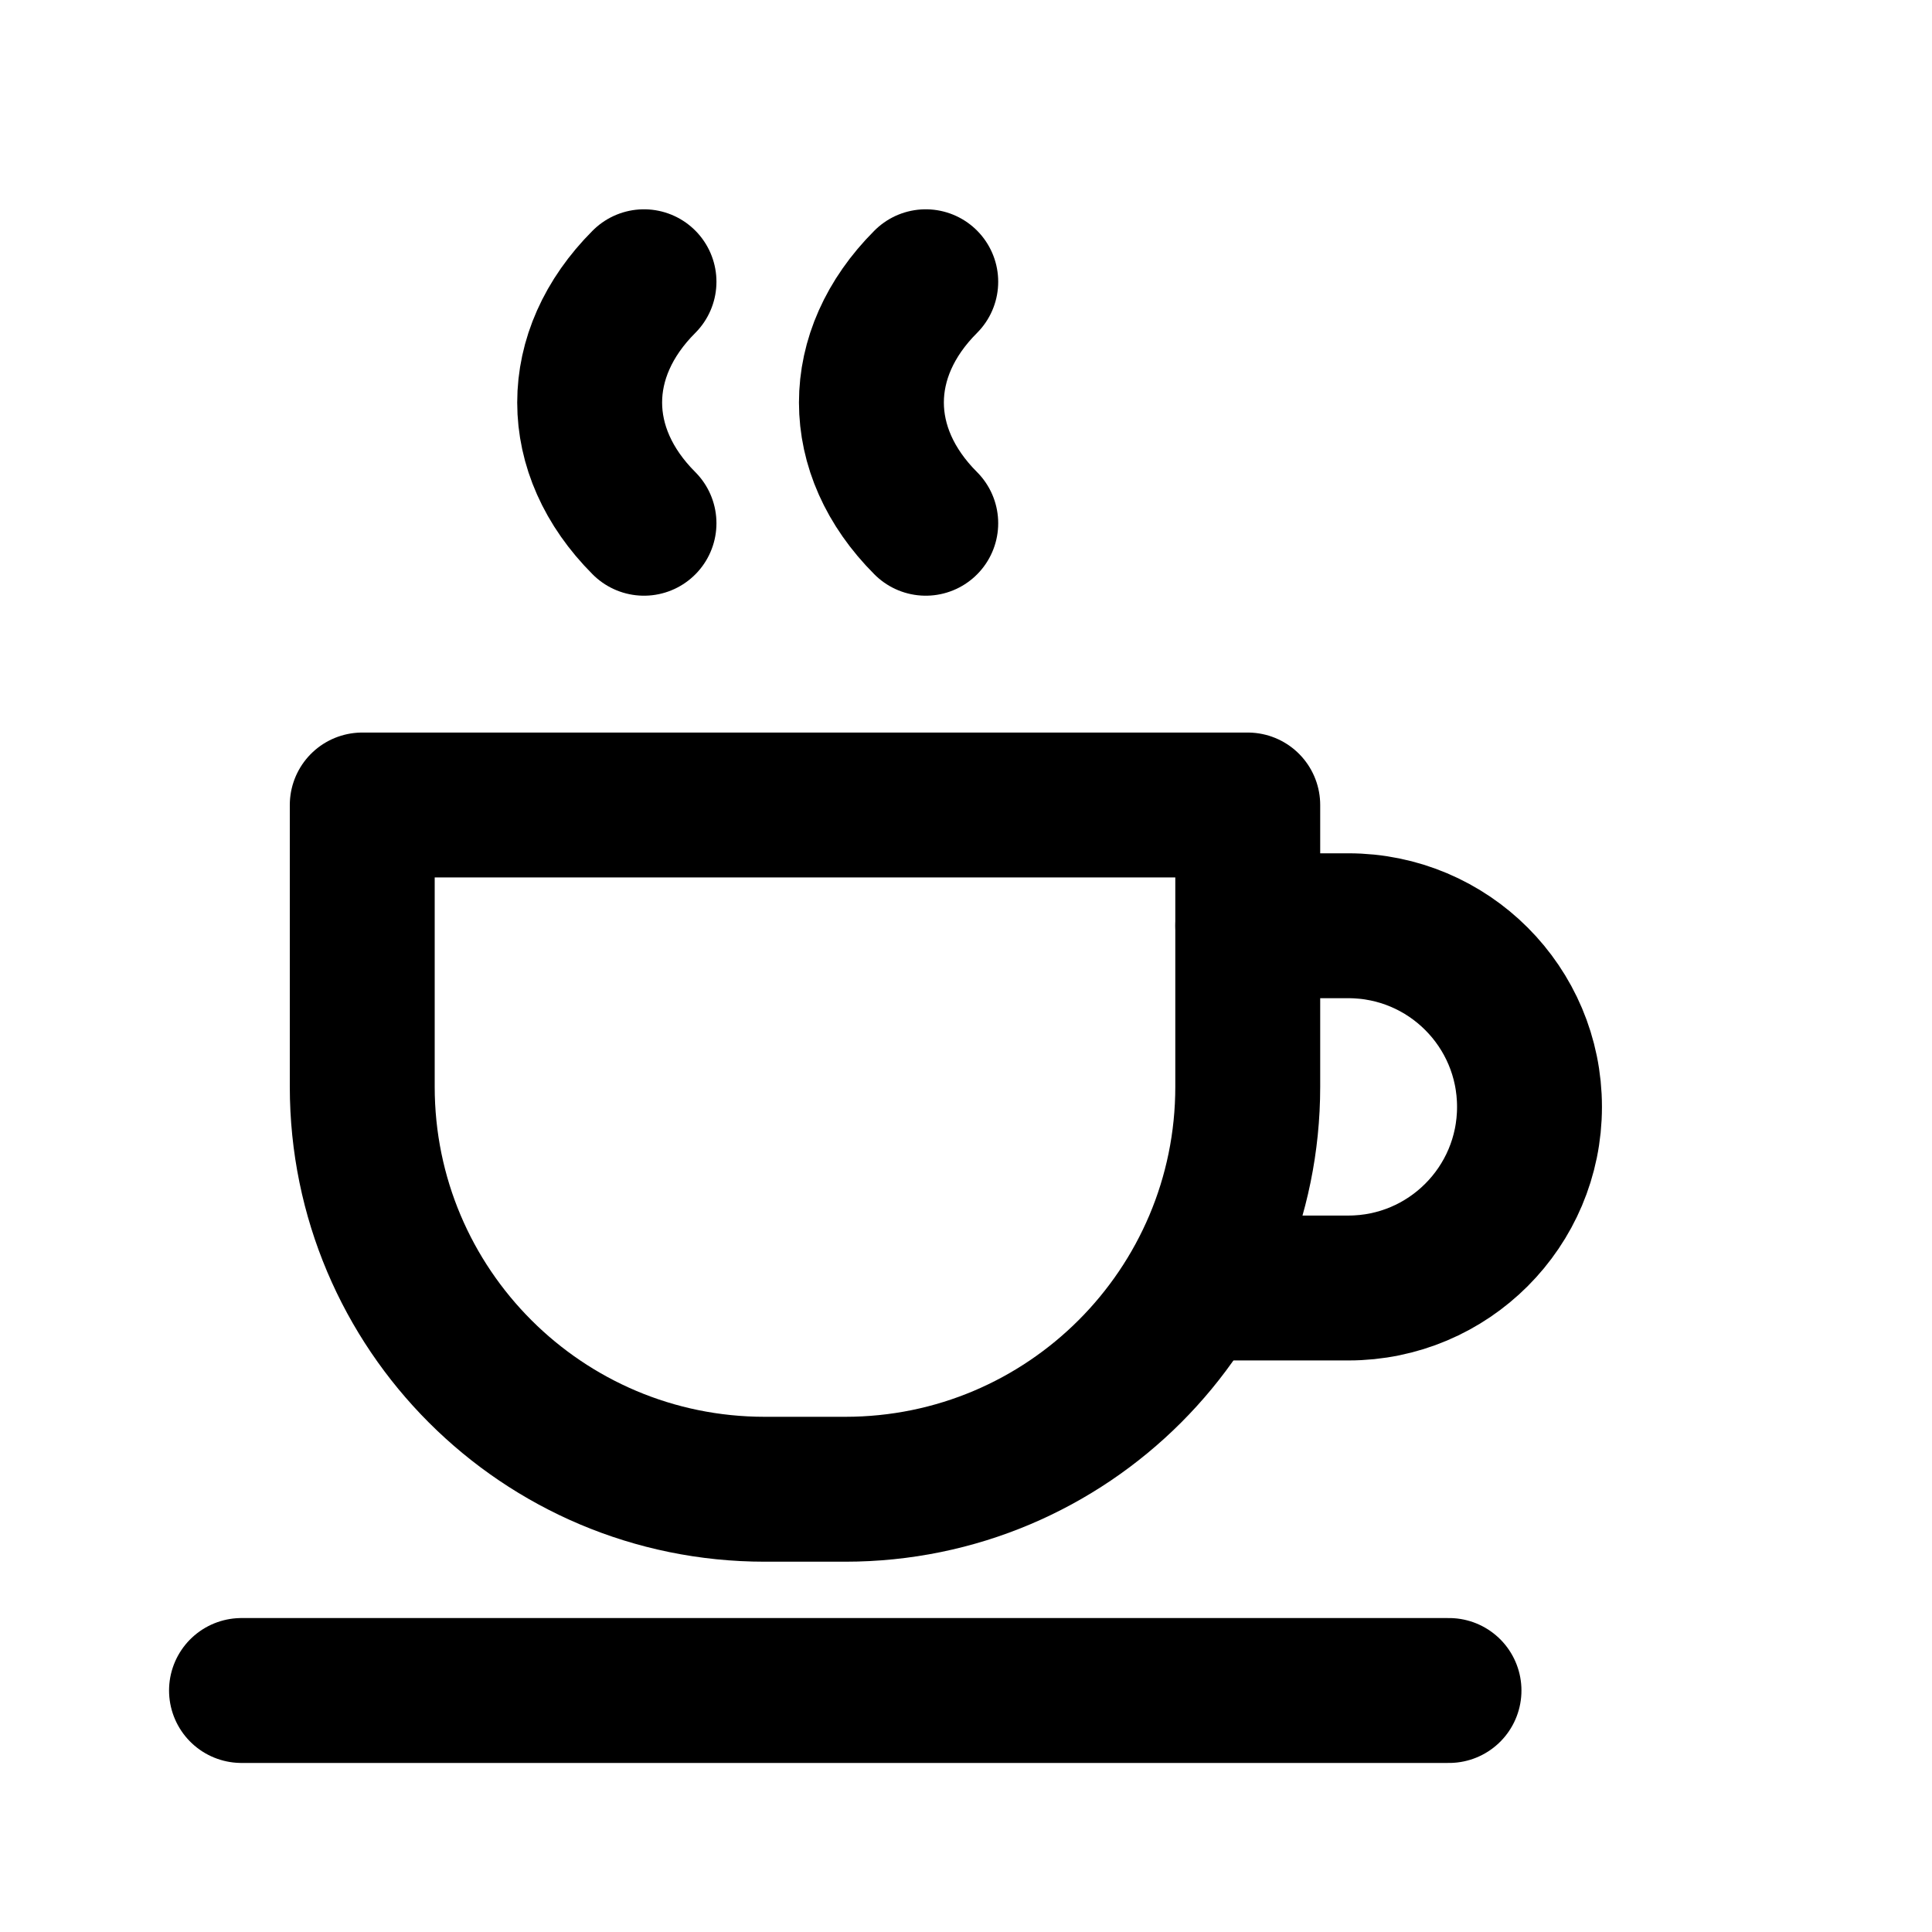
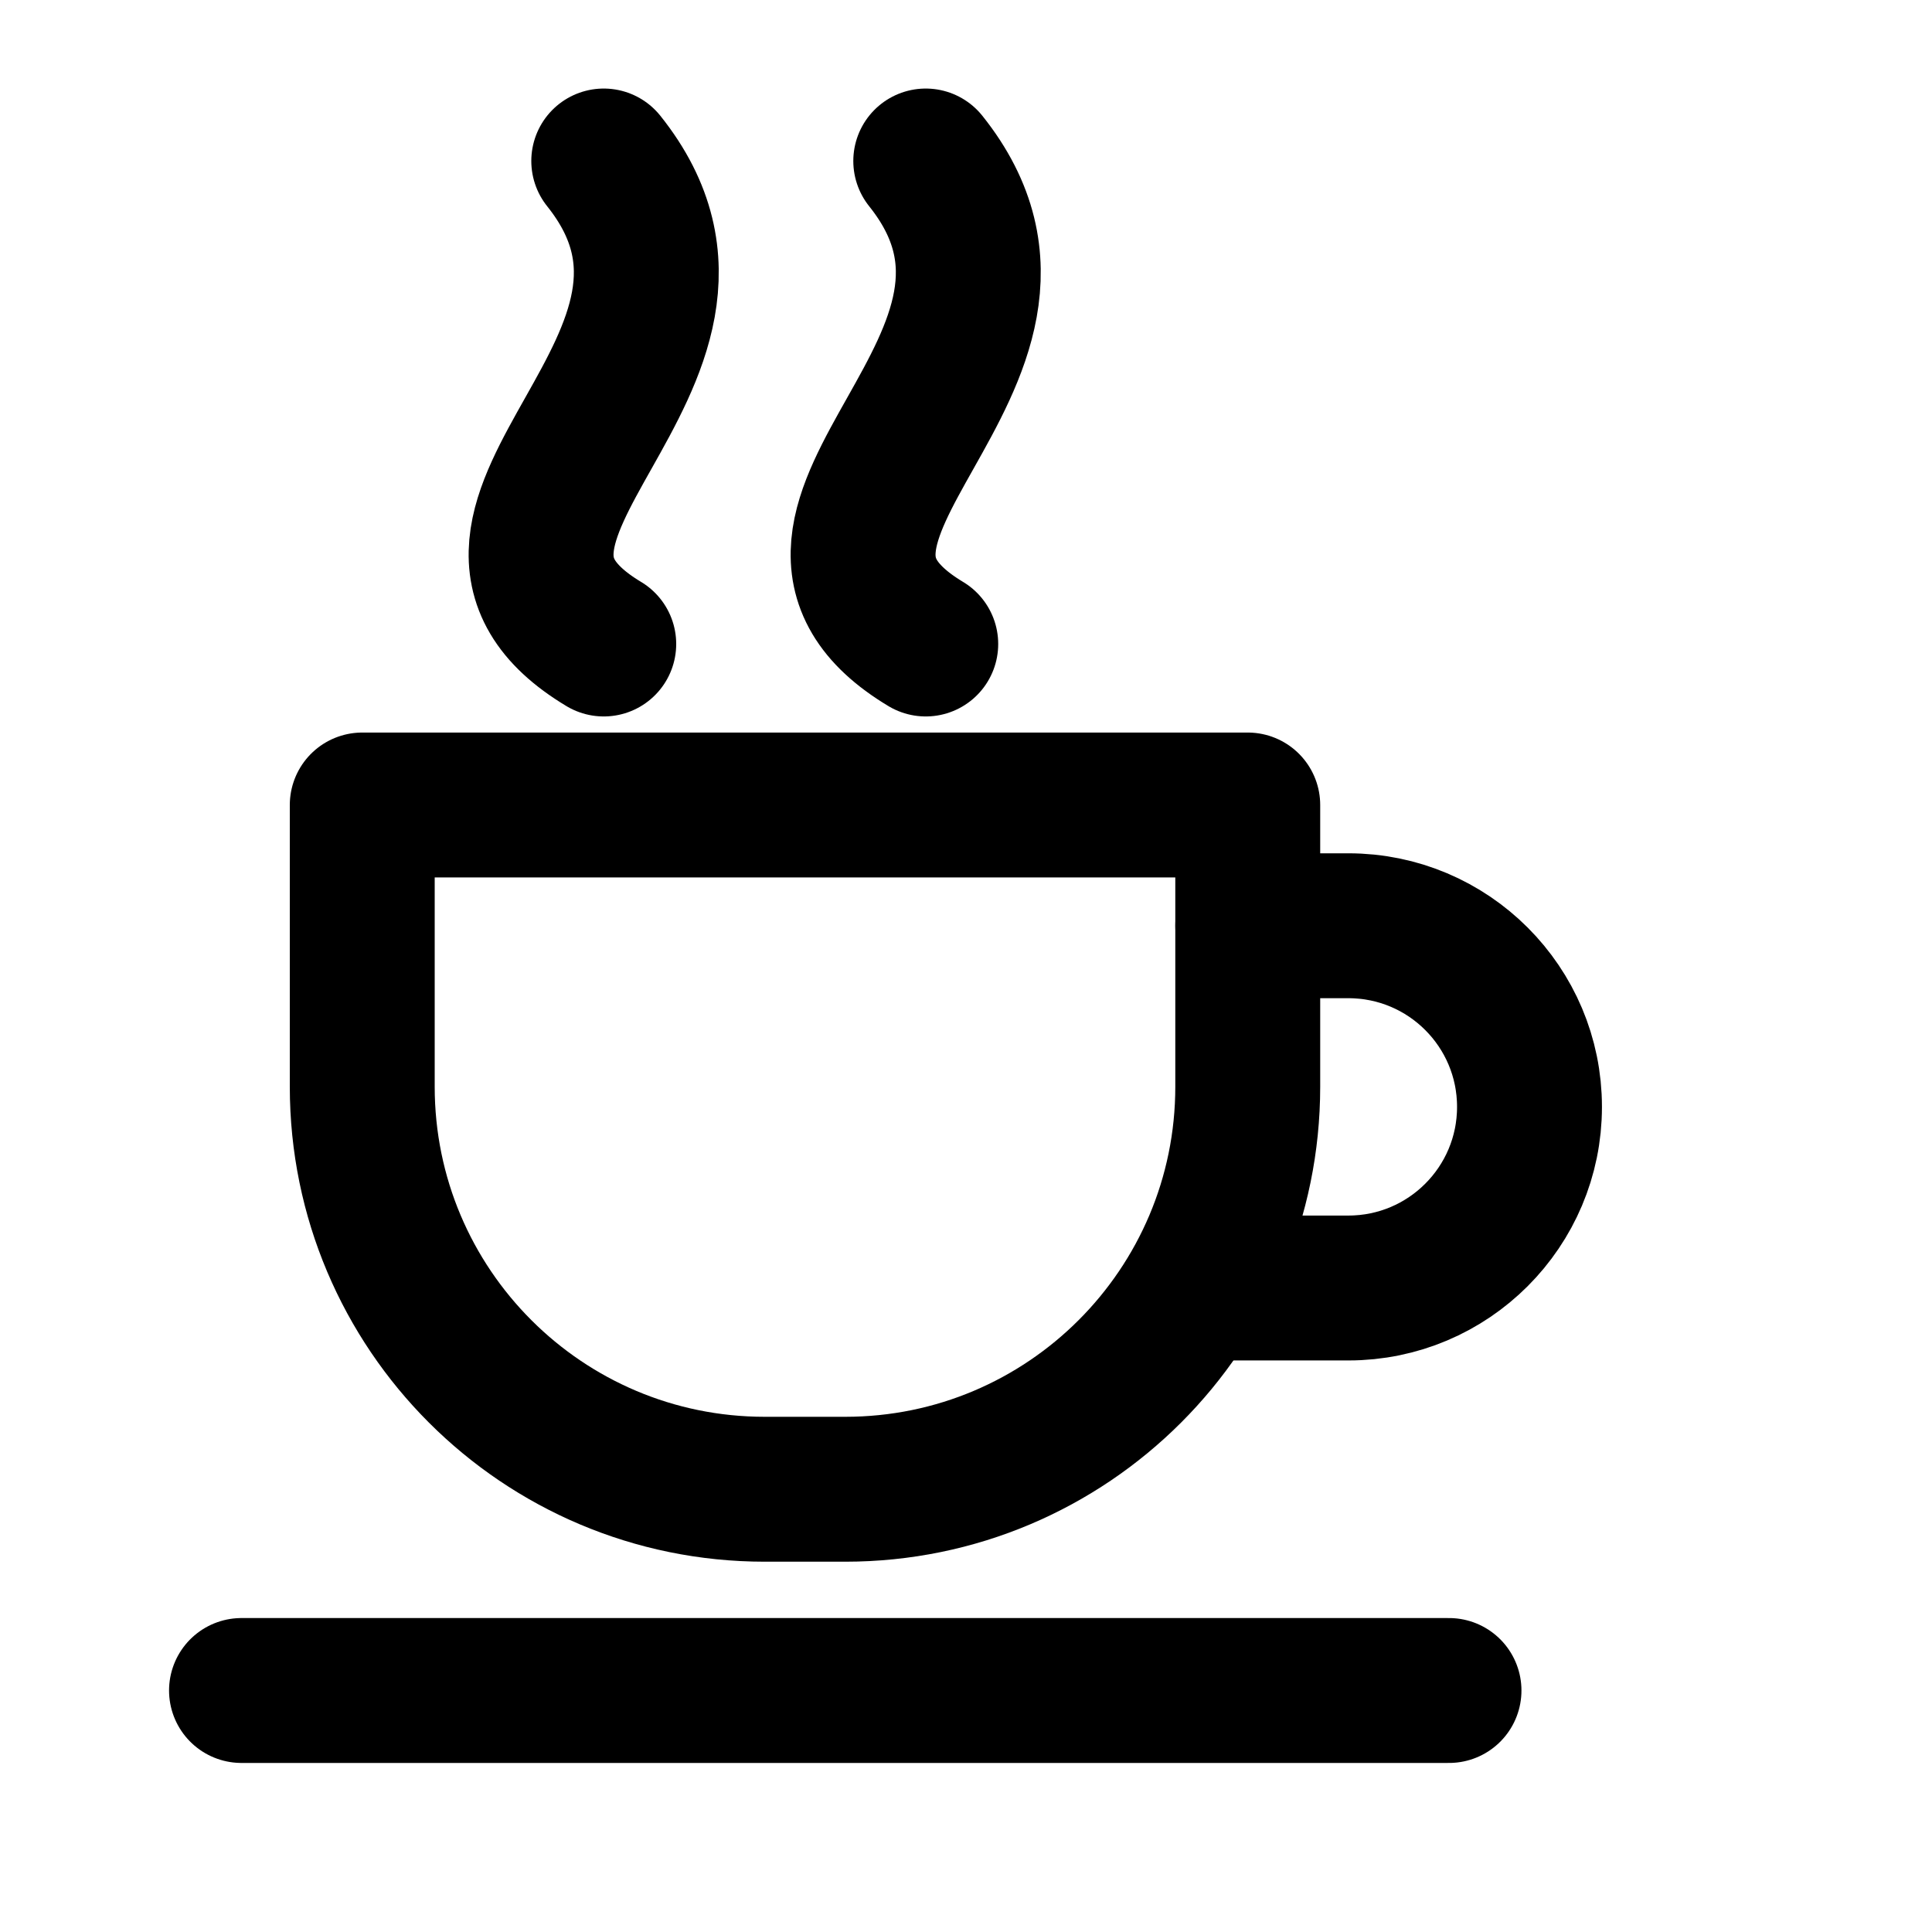
<svg xmlns="http://www.w3.org/2000/svg" id="icon" viewBox="0 0 24 24" width="24" height="24" fill="none" stroke="currentColor" stroke-width="1.8" stroke-linecap="round" stroke-linejoin="round">
-   <path d="M4.5 10h11v3.5a5 5 0 0 1-5 5h-1a5 5 0 0 1-5-5Z" />
+   <path data-icon-part="cup" d="M4.5 10h11v3.5a5 5 0 0 1-5 5h-1a5 5 0 0 1-5-5Z" />
  <path d="M15.5 11.5h1.25a2.25 2.25 0 0 1 0 4.5H15" />
-   <path d="M3 21h15" />
-   <path d="M8 3.5c-.9.9-.9 2.1 0 3M11.5 3.5c-.9.9-.9 2.1 0 3" />
+   <path data-icon-part="saucer" d="M3 21h15" />
+   <path data-icon-part="steam-1" d="M7.5 8 C5.0 6.5 9.5 4.5 7.5 2">
+     <animate attributeName="d" begin="indefinite" dur="2.8s" repeatCount="indefinite" calcMode="spline" keyTimes="0;0.5;1" keySplines="0.45 0 0.55 1;0.45 0 0.55 1" values="M7.5 8 C5.0 6.5 9.5 4.5 7.5 2;M7.5 8 C10.0 6.5 5.5 4.5 7.5 2;M7.5 8 C5.0 6.5 9.5 4.5 7.5 2" />
+   </path>
+   <path data-icon-part="steam-2" d="M11.5 8 C9.0 6.5 13.5 4.5 11.5 2">
+     <animate attributeName="d" begin="indefinite" dur="3.4s" repeatCount="indefinite" calcMode="spline" keyTimes="0;0.5;1" keySplines="0.45 0 0.55 1;0.45 0 0.55 1" values="M11.5 8 C9.0 6.5 13.5 4.5 11.5 2;M11.5 8 C14.0 6.5 9.5 4.5 11.5 2;M11.5 8 C9.0 6.5 13.5 4.5 11.5 2" />
+   </path>
</svg>
